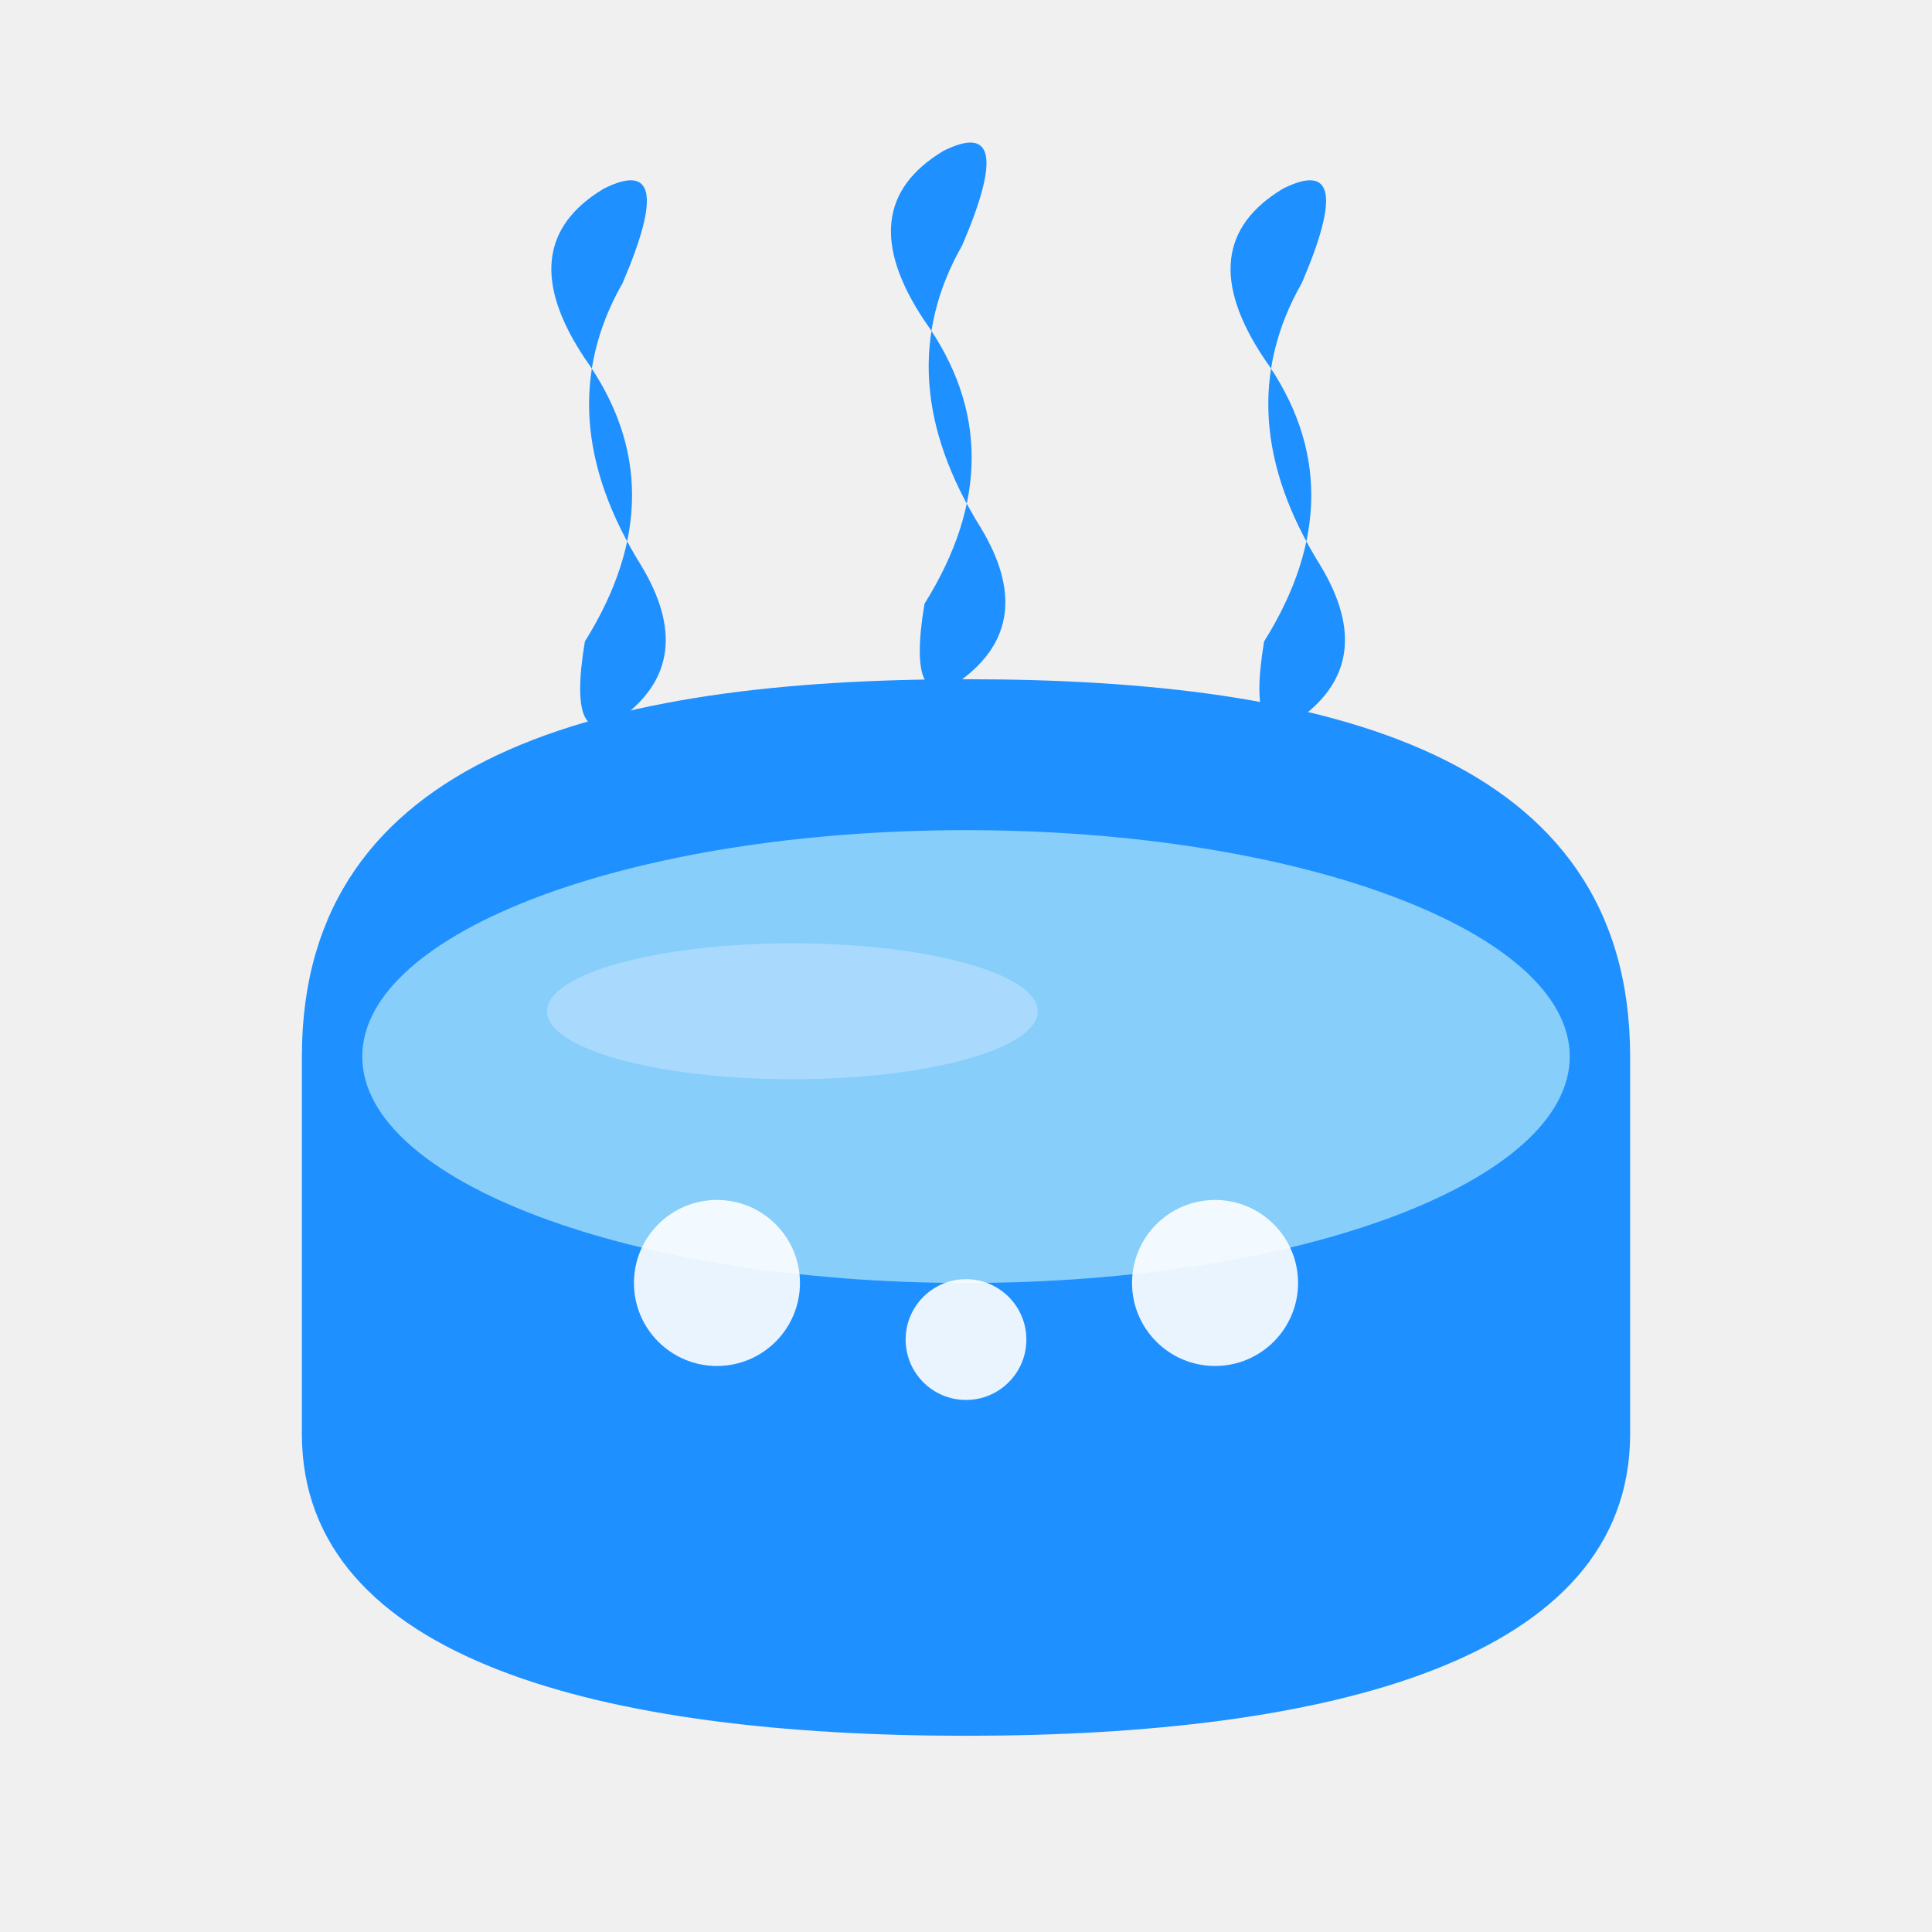
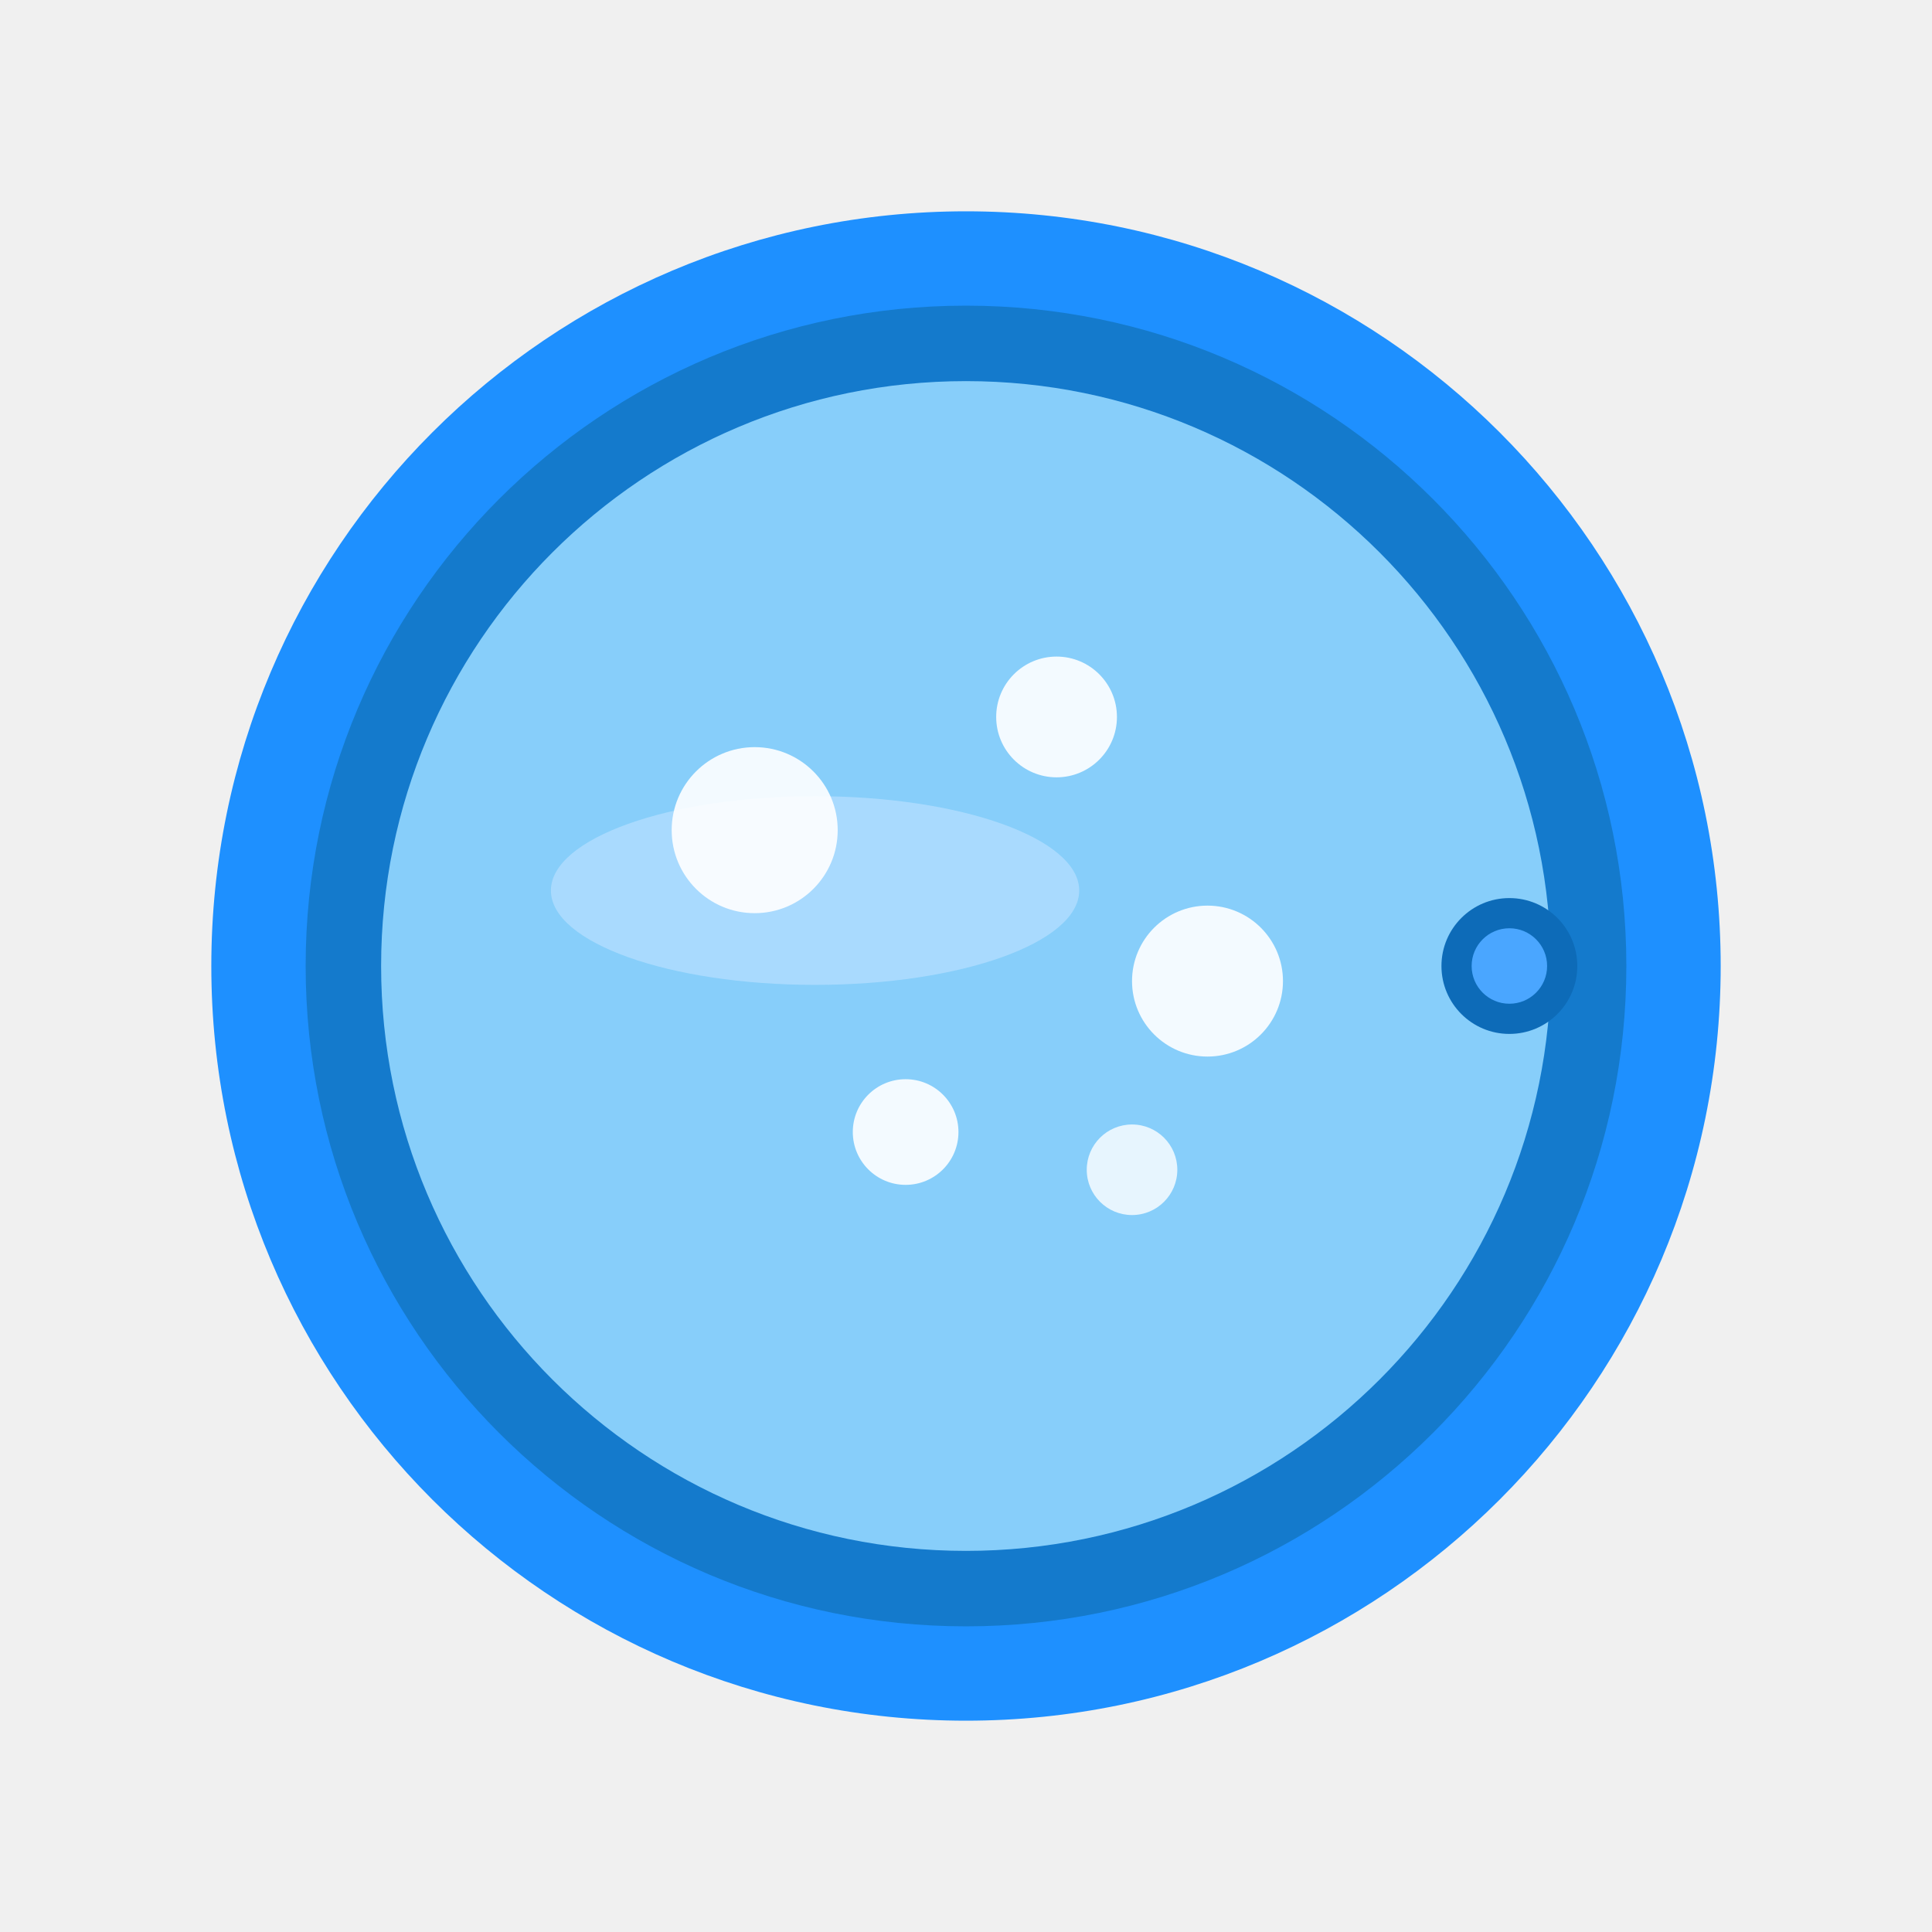
<svg xmlns="http://www.w3.org/2000/svg" viewBox="0 0 512 512">
-   <path fill="#1E90FF" d="M155 170 Q180 130 155 95 Q135 65 160 50 Q180 40 165 75 Q145 110 170 150 Q185 175 165 190 Q150 200 155 170 Z" />
-   <path fill="#1E90FF" d="M245 160 Q270 120 245 85 Q225 55 250 40 Q270 30 255 65 Q235 100 260 140 Q275 165 255 180 Q240 190 245 160 Z" />
-   <path fill="#1E90FF" d="M335 170 Q360 130 335 95 Q315 65 340 50 Q360 40 345 75 Q325 110 350 150 Q365 175 345 190 Q330 200 335 170 Z" />
-   <path fill="#1E90FF" d="M80 280     C80 200 160 180 256 180     C352 180 432 200 432 280     L432 380     C432 440 352 460 256 460     C160 460 80 440 80 380 Z" />
-   <ellipse cx="256" cy="280" rx="160" ry="60" fill="#87CEFA" />
-   <ellipse cx="210" cy="268" rx="65" ry="18" fill="#B8E0FF" opacity="0.7" />
-   <circle cx="190" cy="340" r="22" fill="#FFFFFF" opacity="0.9" />
-   <circle cx="256" cy="355" r="16" fill="#FFFFFF" opacity="0.9" />
-   <circle cx="322" cy="340" r="22" fill="#FFFFFF" opacity="0.9" />
+   <circle cx="256" cy="256" r="200" fill="#1E90FF" />
+   <circle cx="256" cy="256" r="175" fill="#147ACC" />
+   <circle cx="256" cy="256" r="155" fill="#87CEFA" />
+   <ellipse cx="216" cy="236" rx="70" ry="25" fill="#B8E0FF" opacity="0.7" />
+   <circle cx="200" cy="220" r="22" fill="#FFFFFF" opacity="0.9" />
+   <circle cx="280" cy="190" r="16" fill="#FFFFFF" opacity="0.9" />
+   <circle cx="320" cy="260" r="20" fill="#FFFFFF" opacity="0.9" />
+   <circle cx="240" cy="300" r="14" fill="#FFFFFF" opacity="0.9" />
+   <circle cx="300" cy="310" r="12" fill="#FFFFFF" opacity="0.8" />
+   <circle cx="400" cy="256" r="18" fill="#0D6BB8" />
+   <circle cx="400" cy="256" r="10" fill="#4AA6FF" />
</svg>
